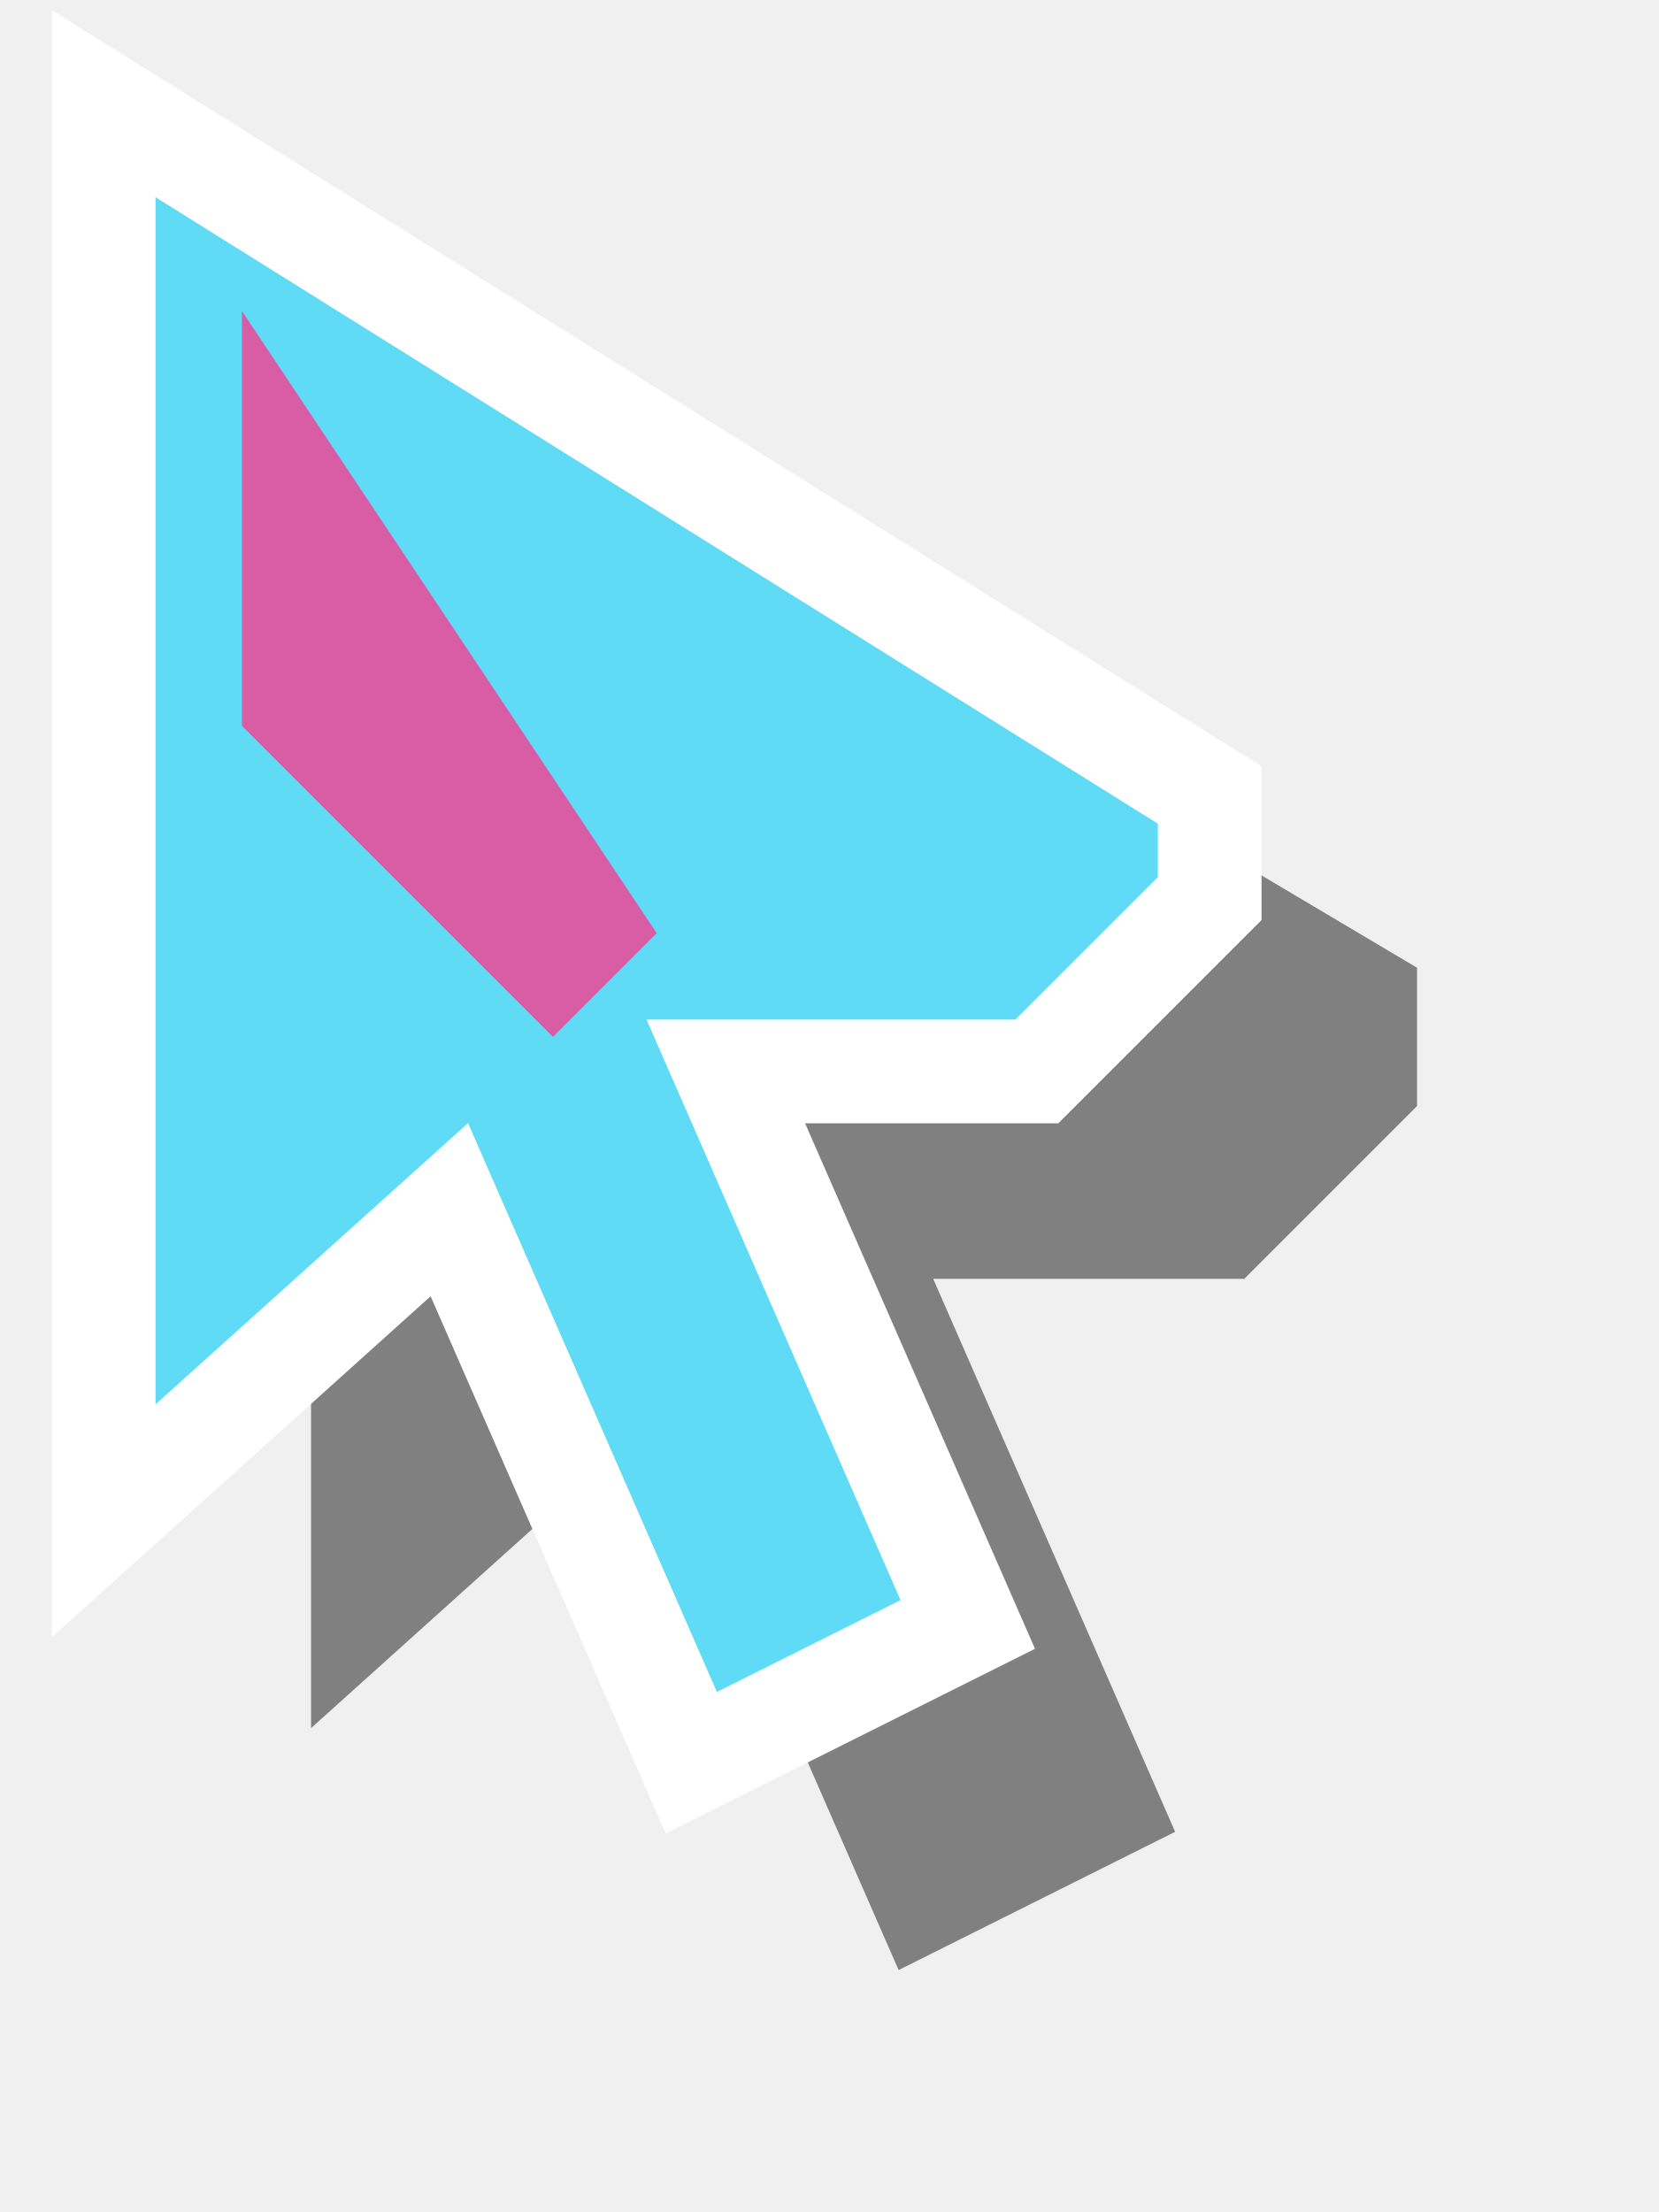
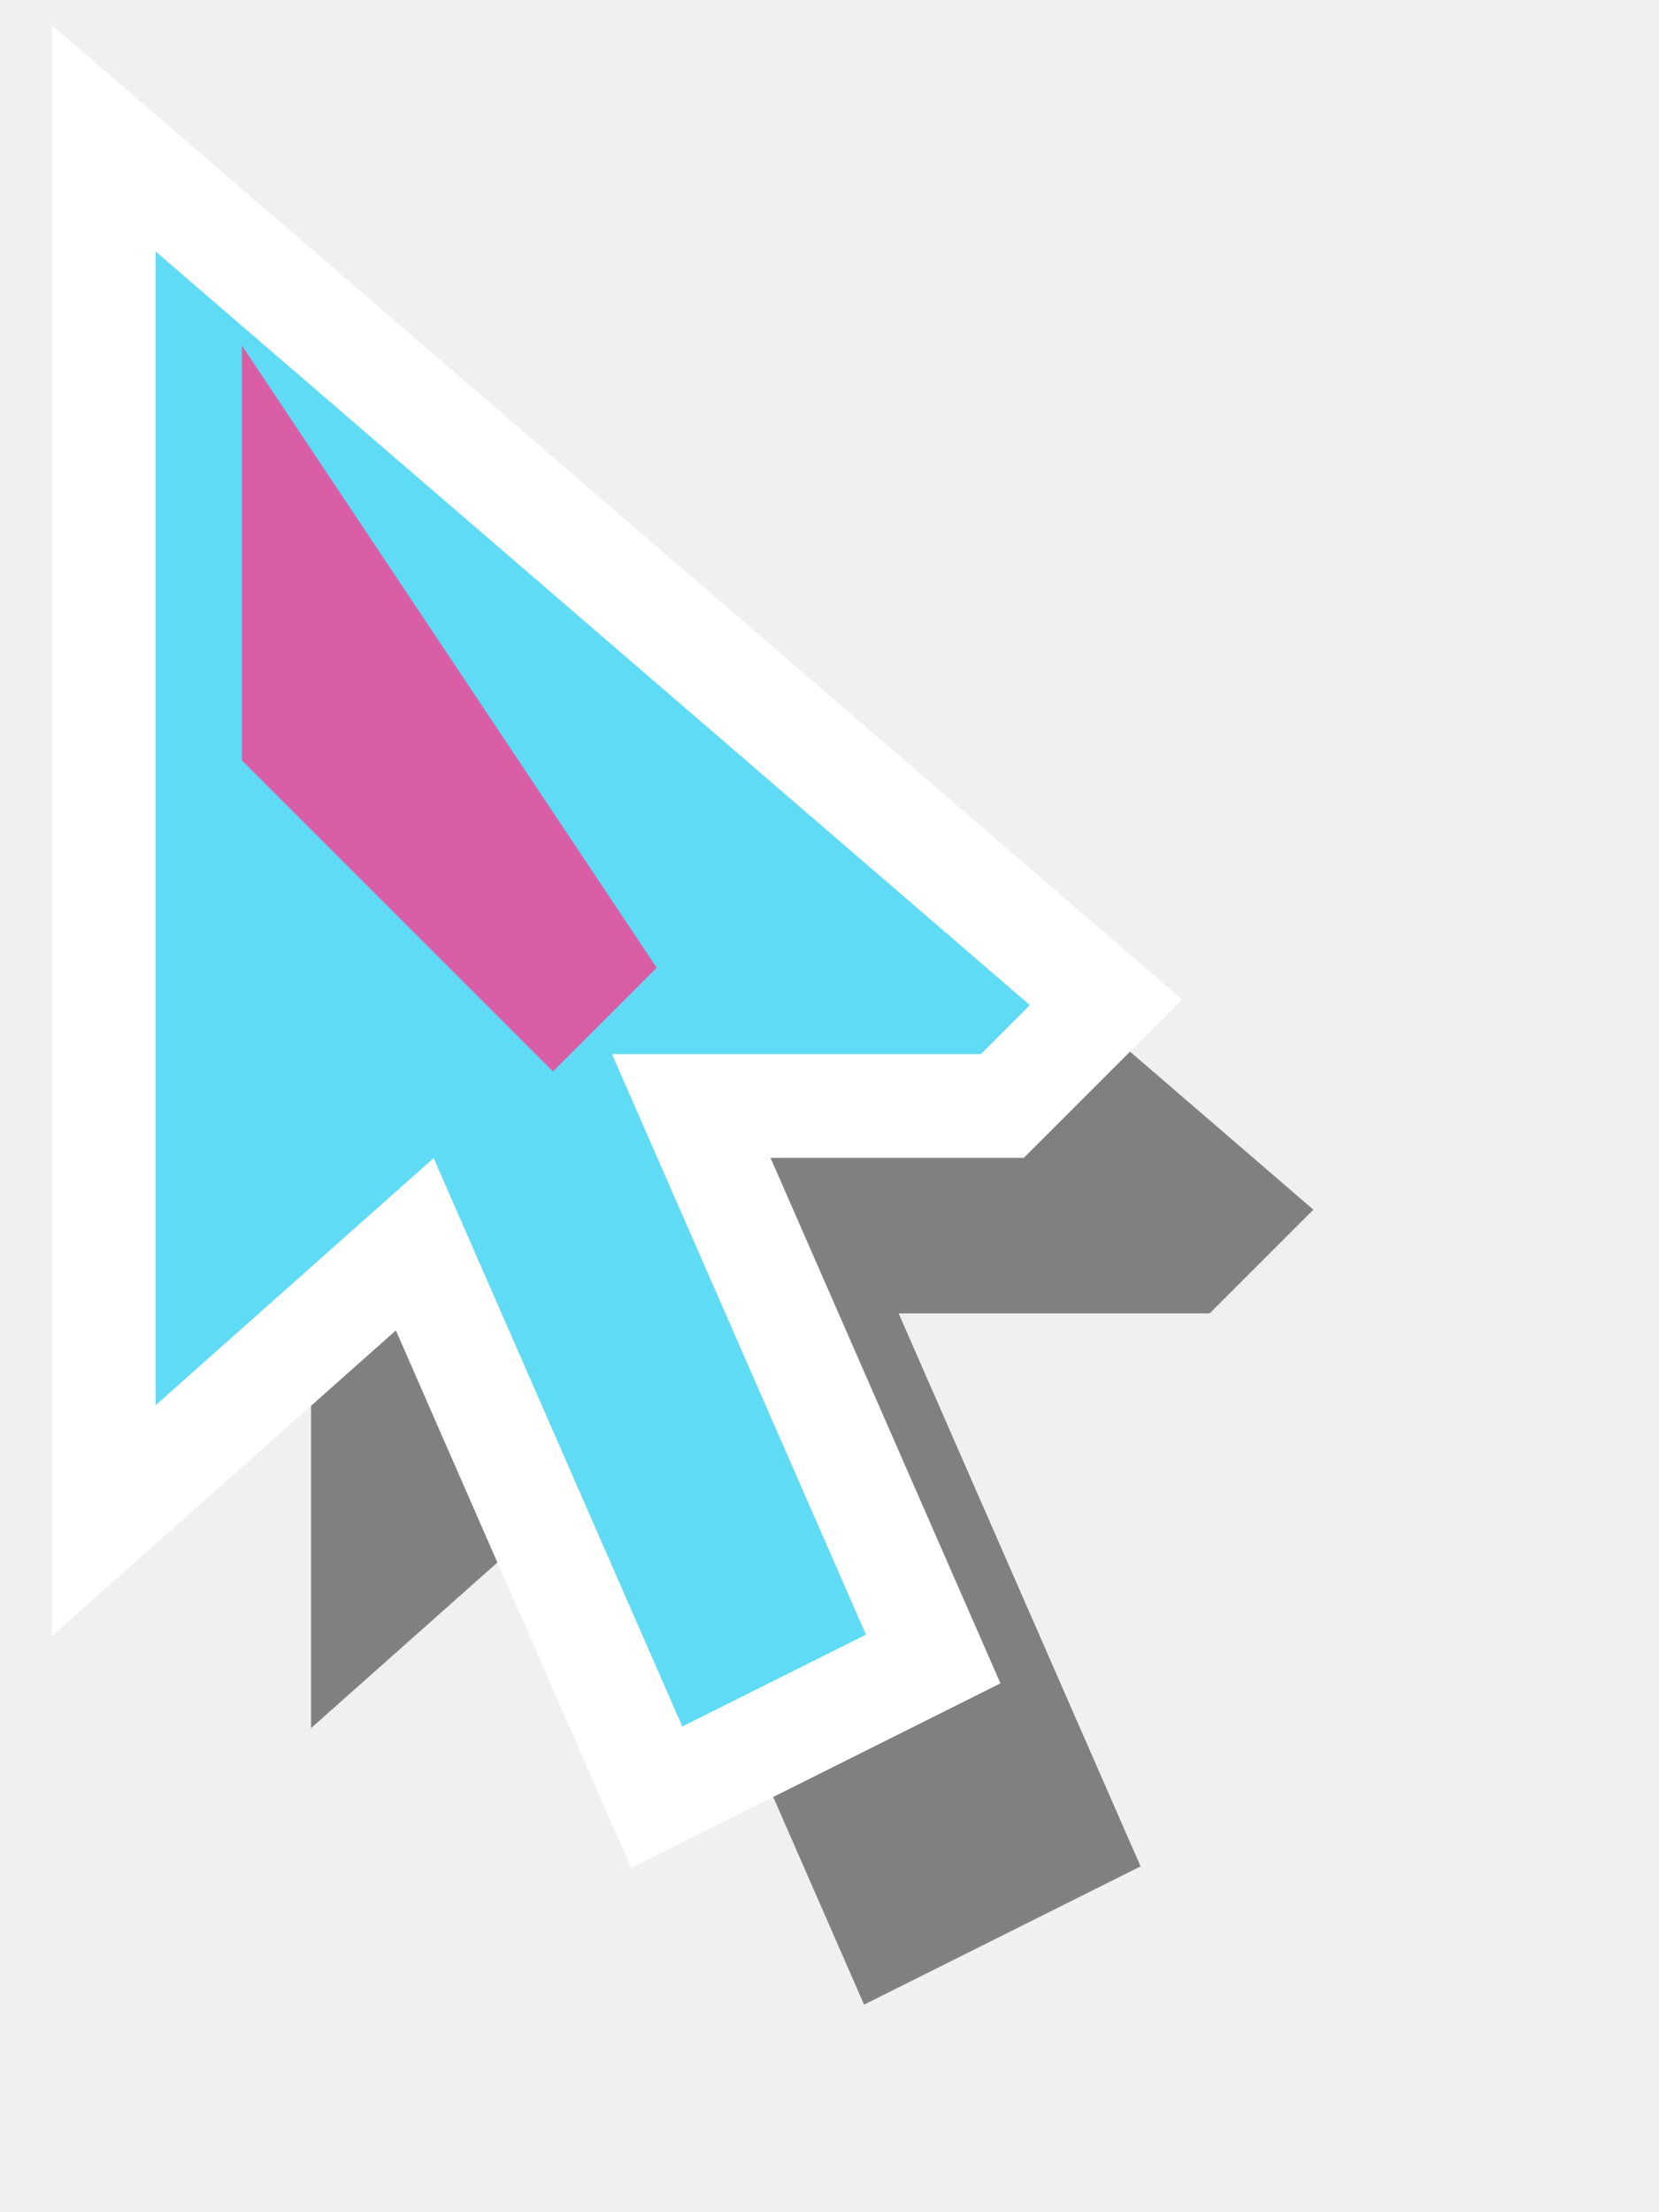
<svg xmlns="http://www.w3.org/2000/svg" viewBox="0 0 24 32" width="24" height="32">
-   <polygon fill="#646464" fill-opacity="0.8" points="4.5,4.5 4.5,25 9.5,20.5 13,28.5 17,26.5 13.5,18.5 18,18.5 20.5,16 20.5,14" />
-   <polygon fill="#5FDBF6" stroke="#FFFFFF" stroke-width="1.5" stroke-linejoin="miter" points="1.5,1.5 1.5,22 6.5,17.5 10,25.5 14,23.5 10.5,15.5 15,15.5 17.5,13 17.5,11.5" />
-   <polygon fill="#ED4796" fill-opacity="0.85" points="3.5,4.5 3.5,10.5 8,15 9.5,13.5" />
+   <polygon fill="#646464" fill-opacity="0.8" points="4.5,5 4.5,25 9,21 12.5,29 16.5,27 13,19 17.5,19 19,17.5" />
+   <polygon fill="#5FDBF6" stroke="#FFFFFF" stroke-width="1.5" stroke-linejoin="miter" points="1.5,2 1.5,22 6,18 9.5,26 13.5,24 10,16 14.5,16 16,14.5" />
+   <polygon fill="#ED4796" fill-opacity="0.85" points="3.5,5 3.5,11 8,15.5 9.5,14" />
</svg>
